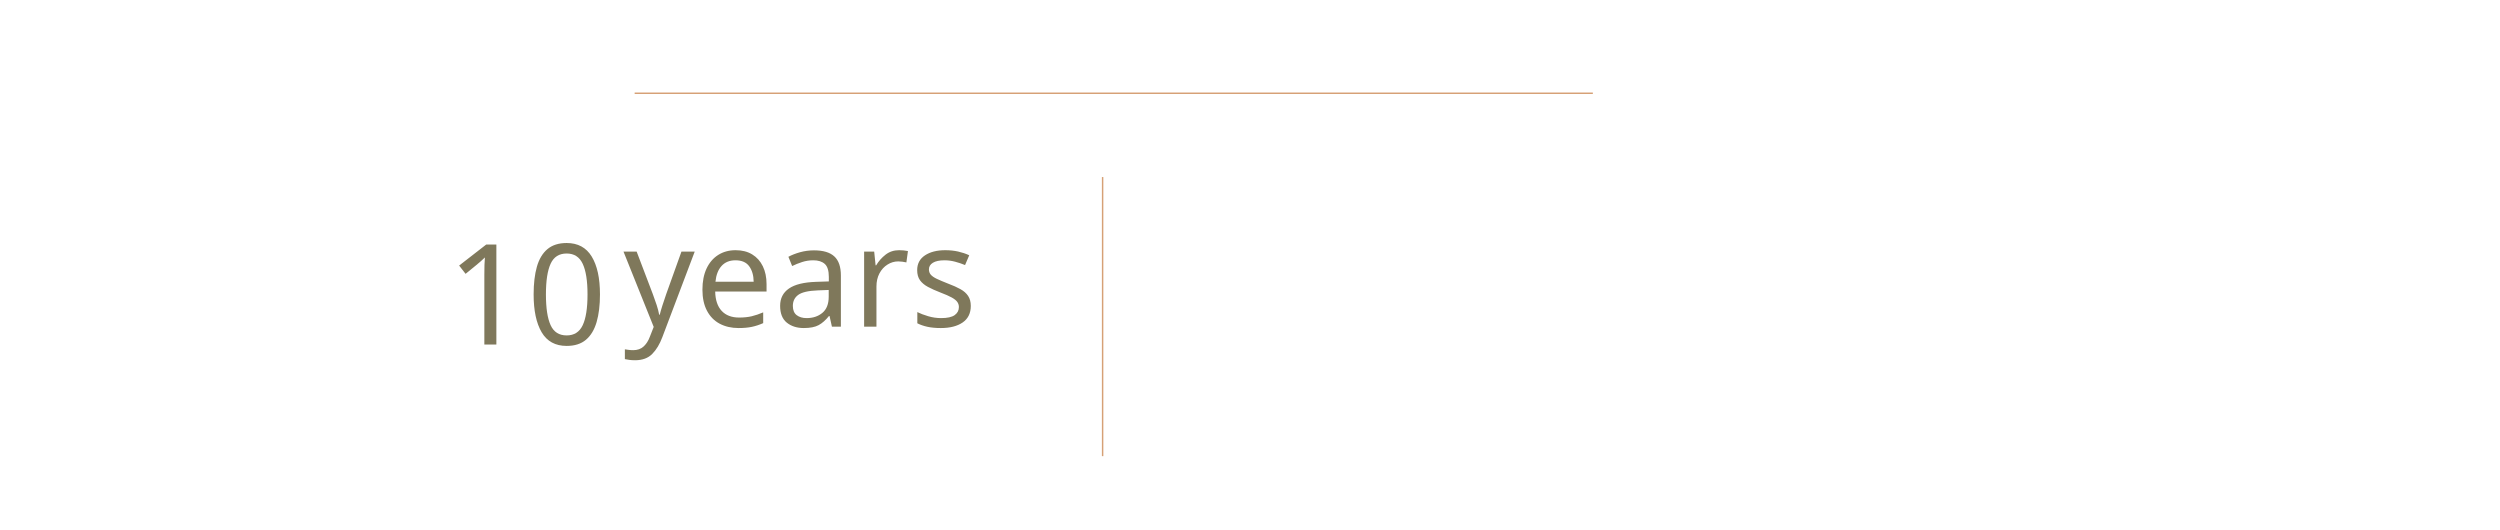
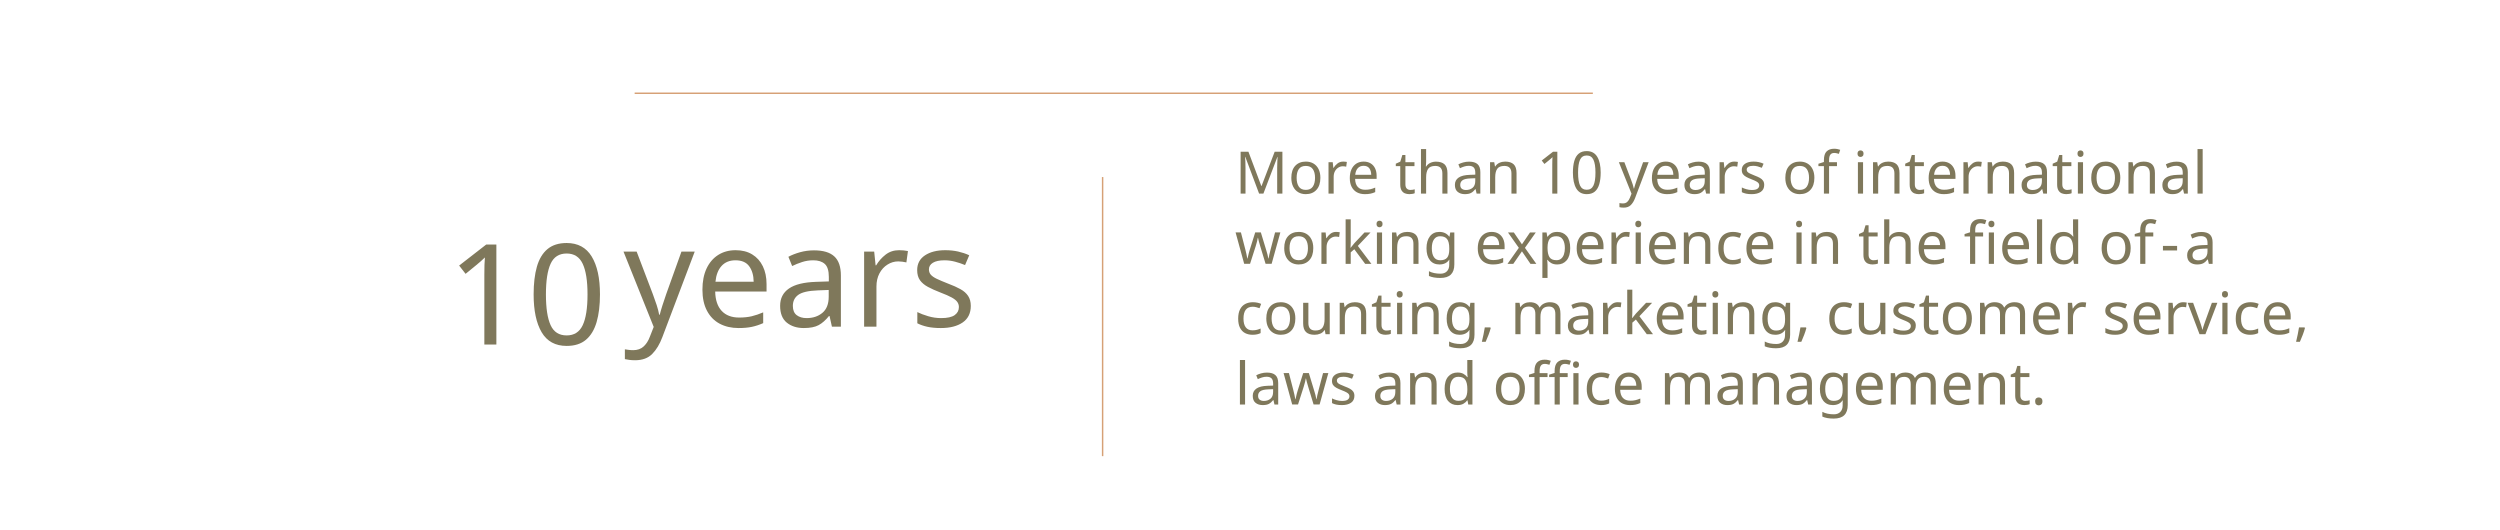
<svg xmlns="http://www.w3.org/2000/svg" version="1.1" id="Layer_1" x="0px" y="0px" viewBox="0 0 1280 271" style="enable-background:new 0 0 1280 271;" xml:space="preserve">
  <style type="text/css">
	.st0{fill:#7F785B;}
	.st1{font-family:'ArialMT';}
	.st2{font-size:71.672px;}
	.st3{fill:none;stroke:#D6A176;stroke-width:0.75;stroke-miterlimit:10;}
	.st4{fill:none;}
+ 	.st5{font-family:'Lato-Regular';}
+ 	.st6{font-size:30px;}
</style>
  <text transform="matrix(1 0 0 1 319.152 167.2417)" class="st0 st1 st2">years</text>
  <line class="st3" x1="324.94" y1="47.75" x2="815.54" y2="47.75" />
  <line class="st3" x1="564.54" y1="90.65" x2="564.54" y2="233.55" />
  <text transform="matrix(1 0 0 1 228.7053 176.3906)" class="st0 st1 st2">10</text>
-   <rect x="621.67" y="100.9" class="st4" width="426.9" height="151.8" />
  <rect x="196.41" y="102.66" class="st4" width="350" height="109.76" />
+   <rect x="632.29" y="77" class="st4" width="536.71" height="157" />
+   <text transform="matrix(1 0 0 1 632.2906 99.11)">
+     <tspan x="0" y="0" class="st0 st5 st6">More than 10 years of international </tspan>
+     <tspan x="0" y="36" class="st0 st5 st6">working experience in the field of  a</tspan>
+     <tspan x="473.93" y="36" class="st0 st5 st6">-</tspan>
+     <tspan x="0" y="72" class="st0 st5 st6">counting, marketing, customer service, </tspan>
+     <tspan x="0" y="108" class="st0 st5 st6">laws and office management. </tspan>
+   </text>
+   <rect x="717.24" y="-147.82" class="st4" width="209.76" height="42.32" />
+   <text transform="matrix(1 0 0 1 717.2393 -121.2834)" class="st0 st5" style="font-size:36px;">Photoshop</text>
</svg>
